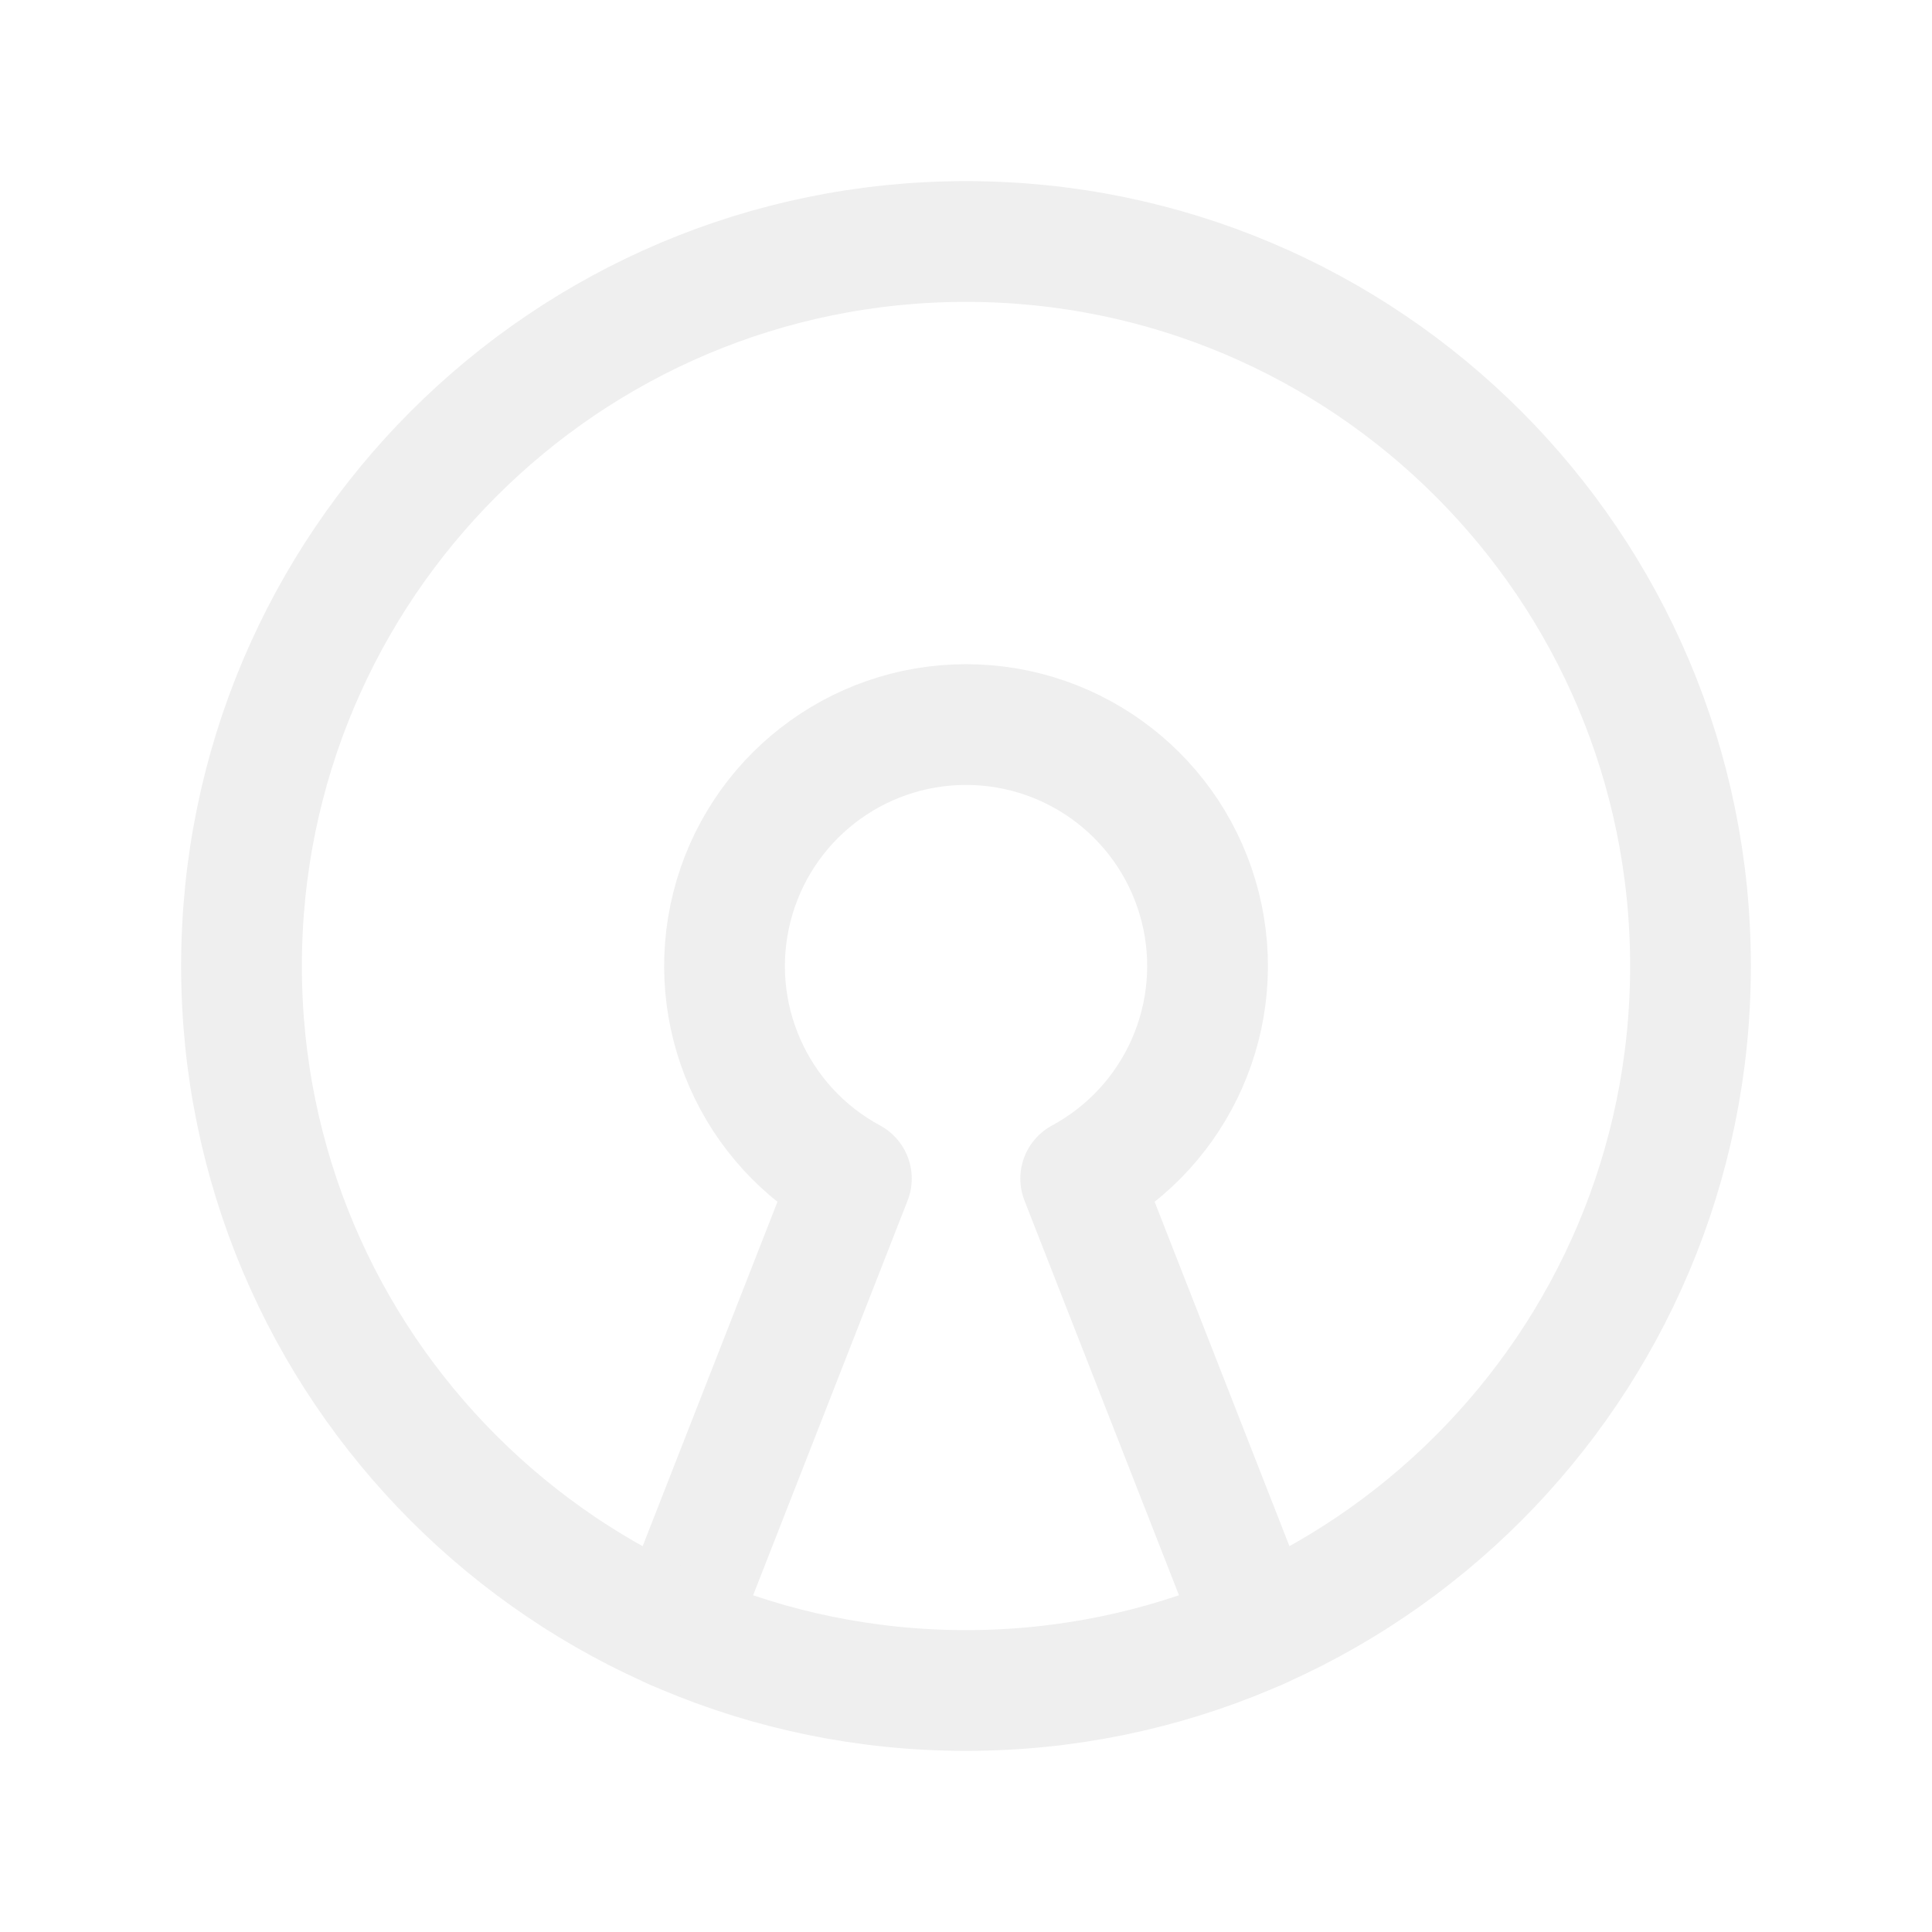
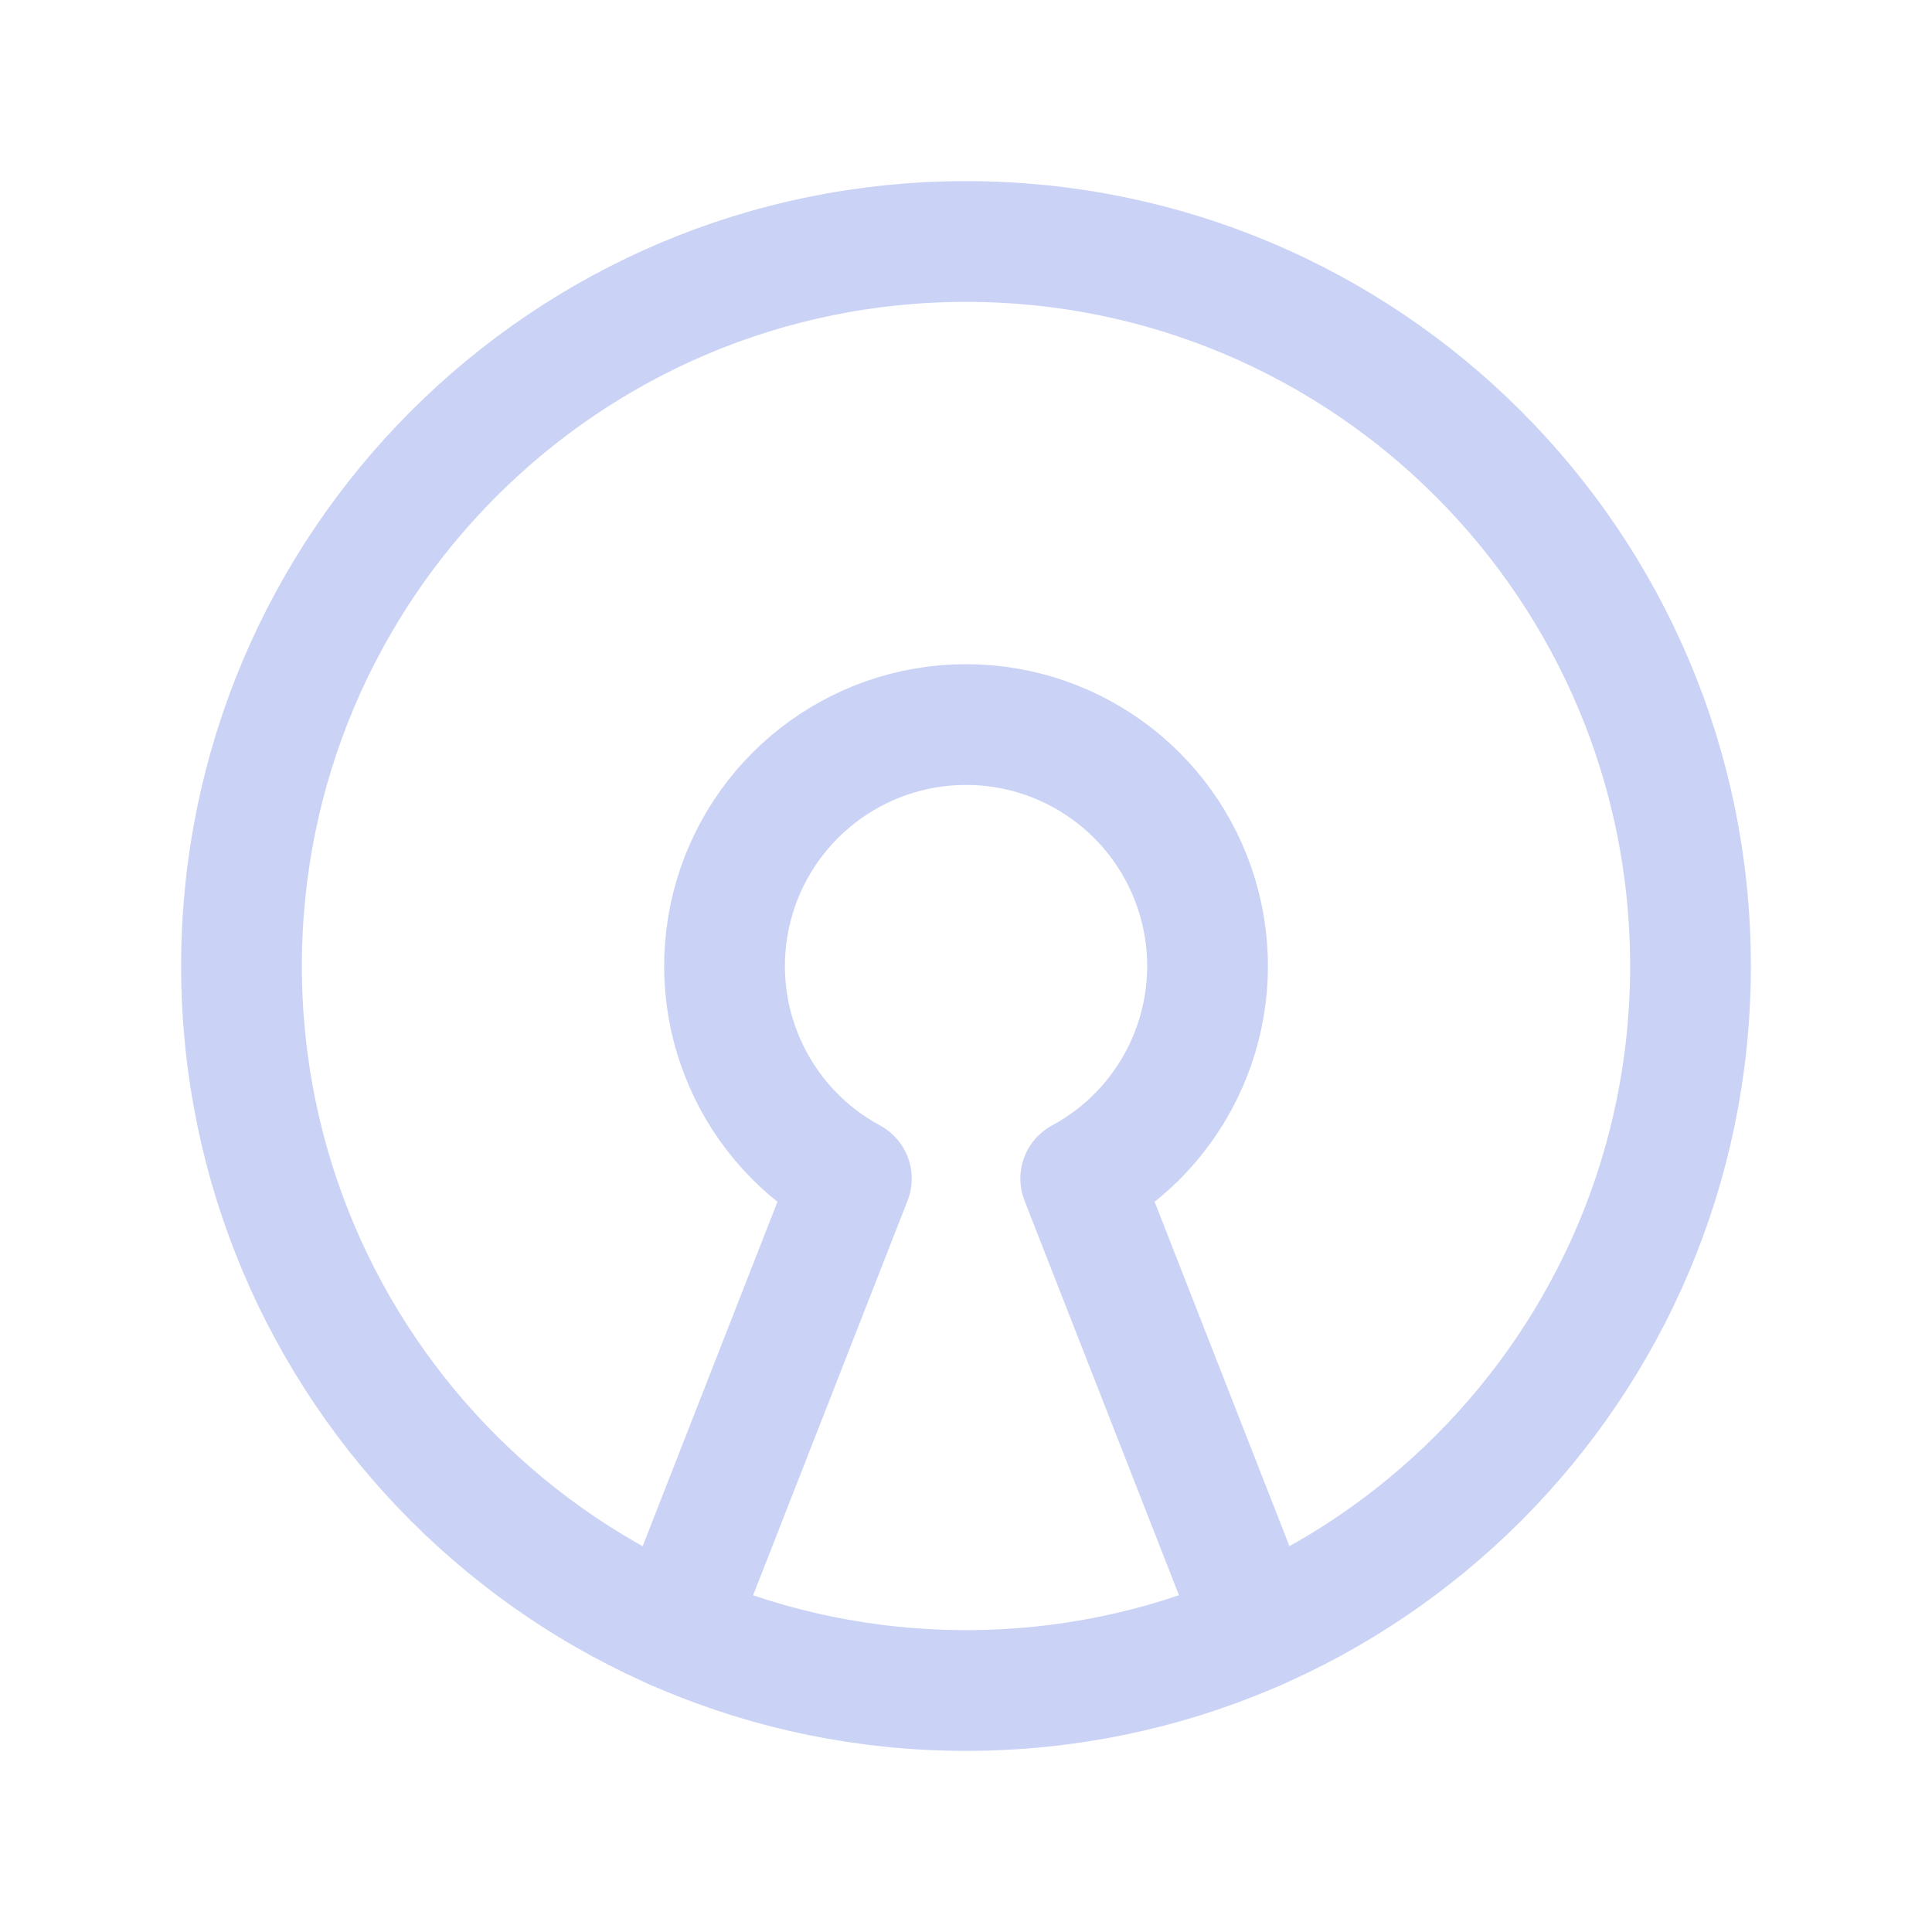
- <svg width="44" height="44" viewBox="0 0 24 24" stroke-width="1.5" stroke="#efefef" fill="none" stroke-linecap="round" stroke-linejoin="round">
+ <svg width="44" height="44" viewBox="0 0 24 24" stroke-width="1.5" stroke="#cad3f5" fill="none" stroke-linecap="round" stroke-linejoin="round">
  <path stroke="none" d="M0 0h24v24H0z" fill="none" />
  <path d="M15.618 20.243l-2.193 -5.602a3 3 0 1 0 -2.849 0l-2.193 5.603" />
  <path d="M12 12m-9 0a9 9 0 1 0 18 0a9 9 0 1 0 -18 0" />
</svg>
